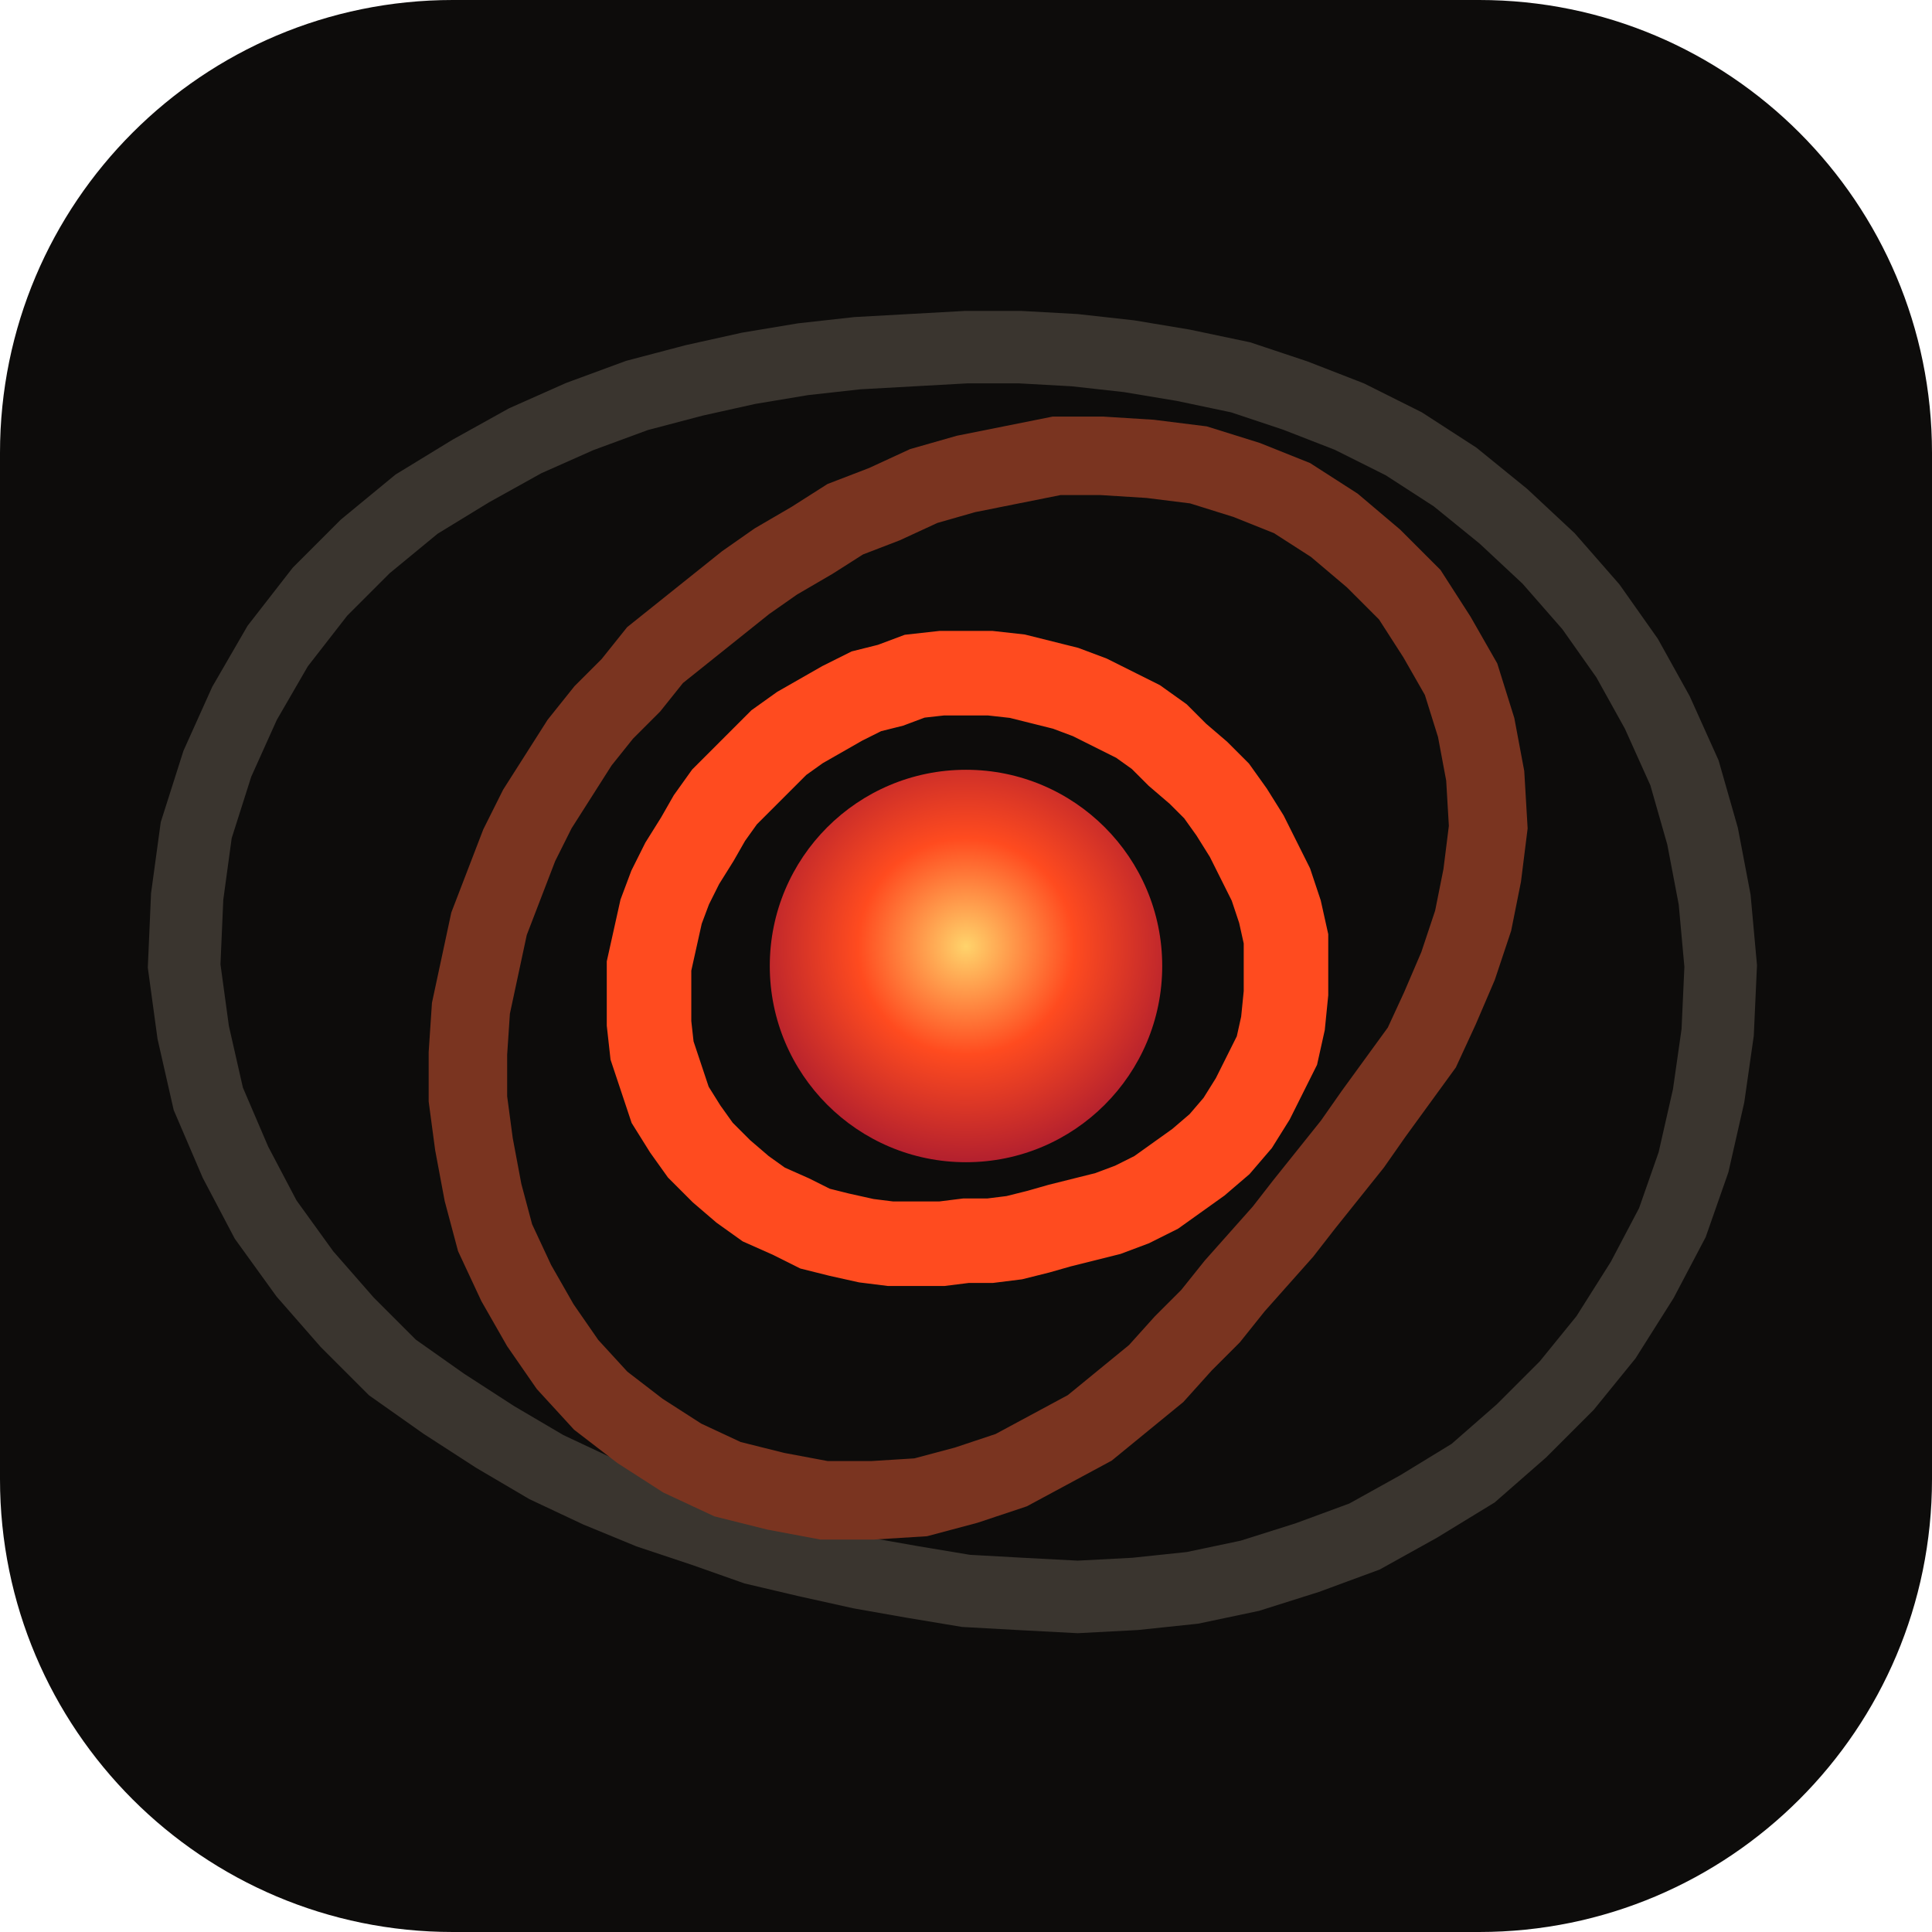
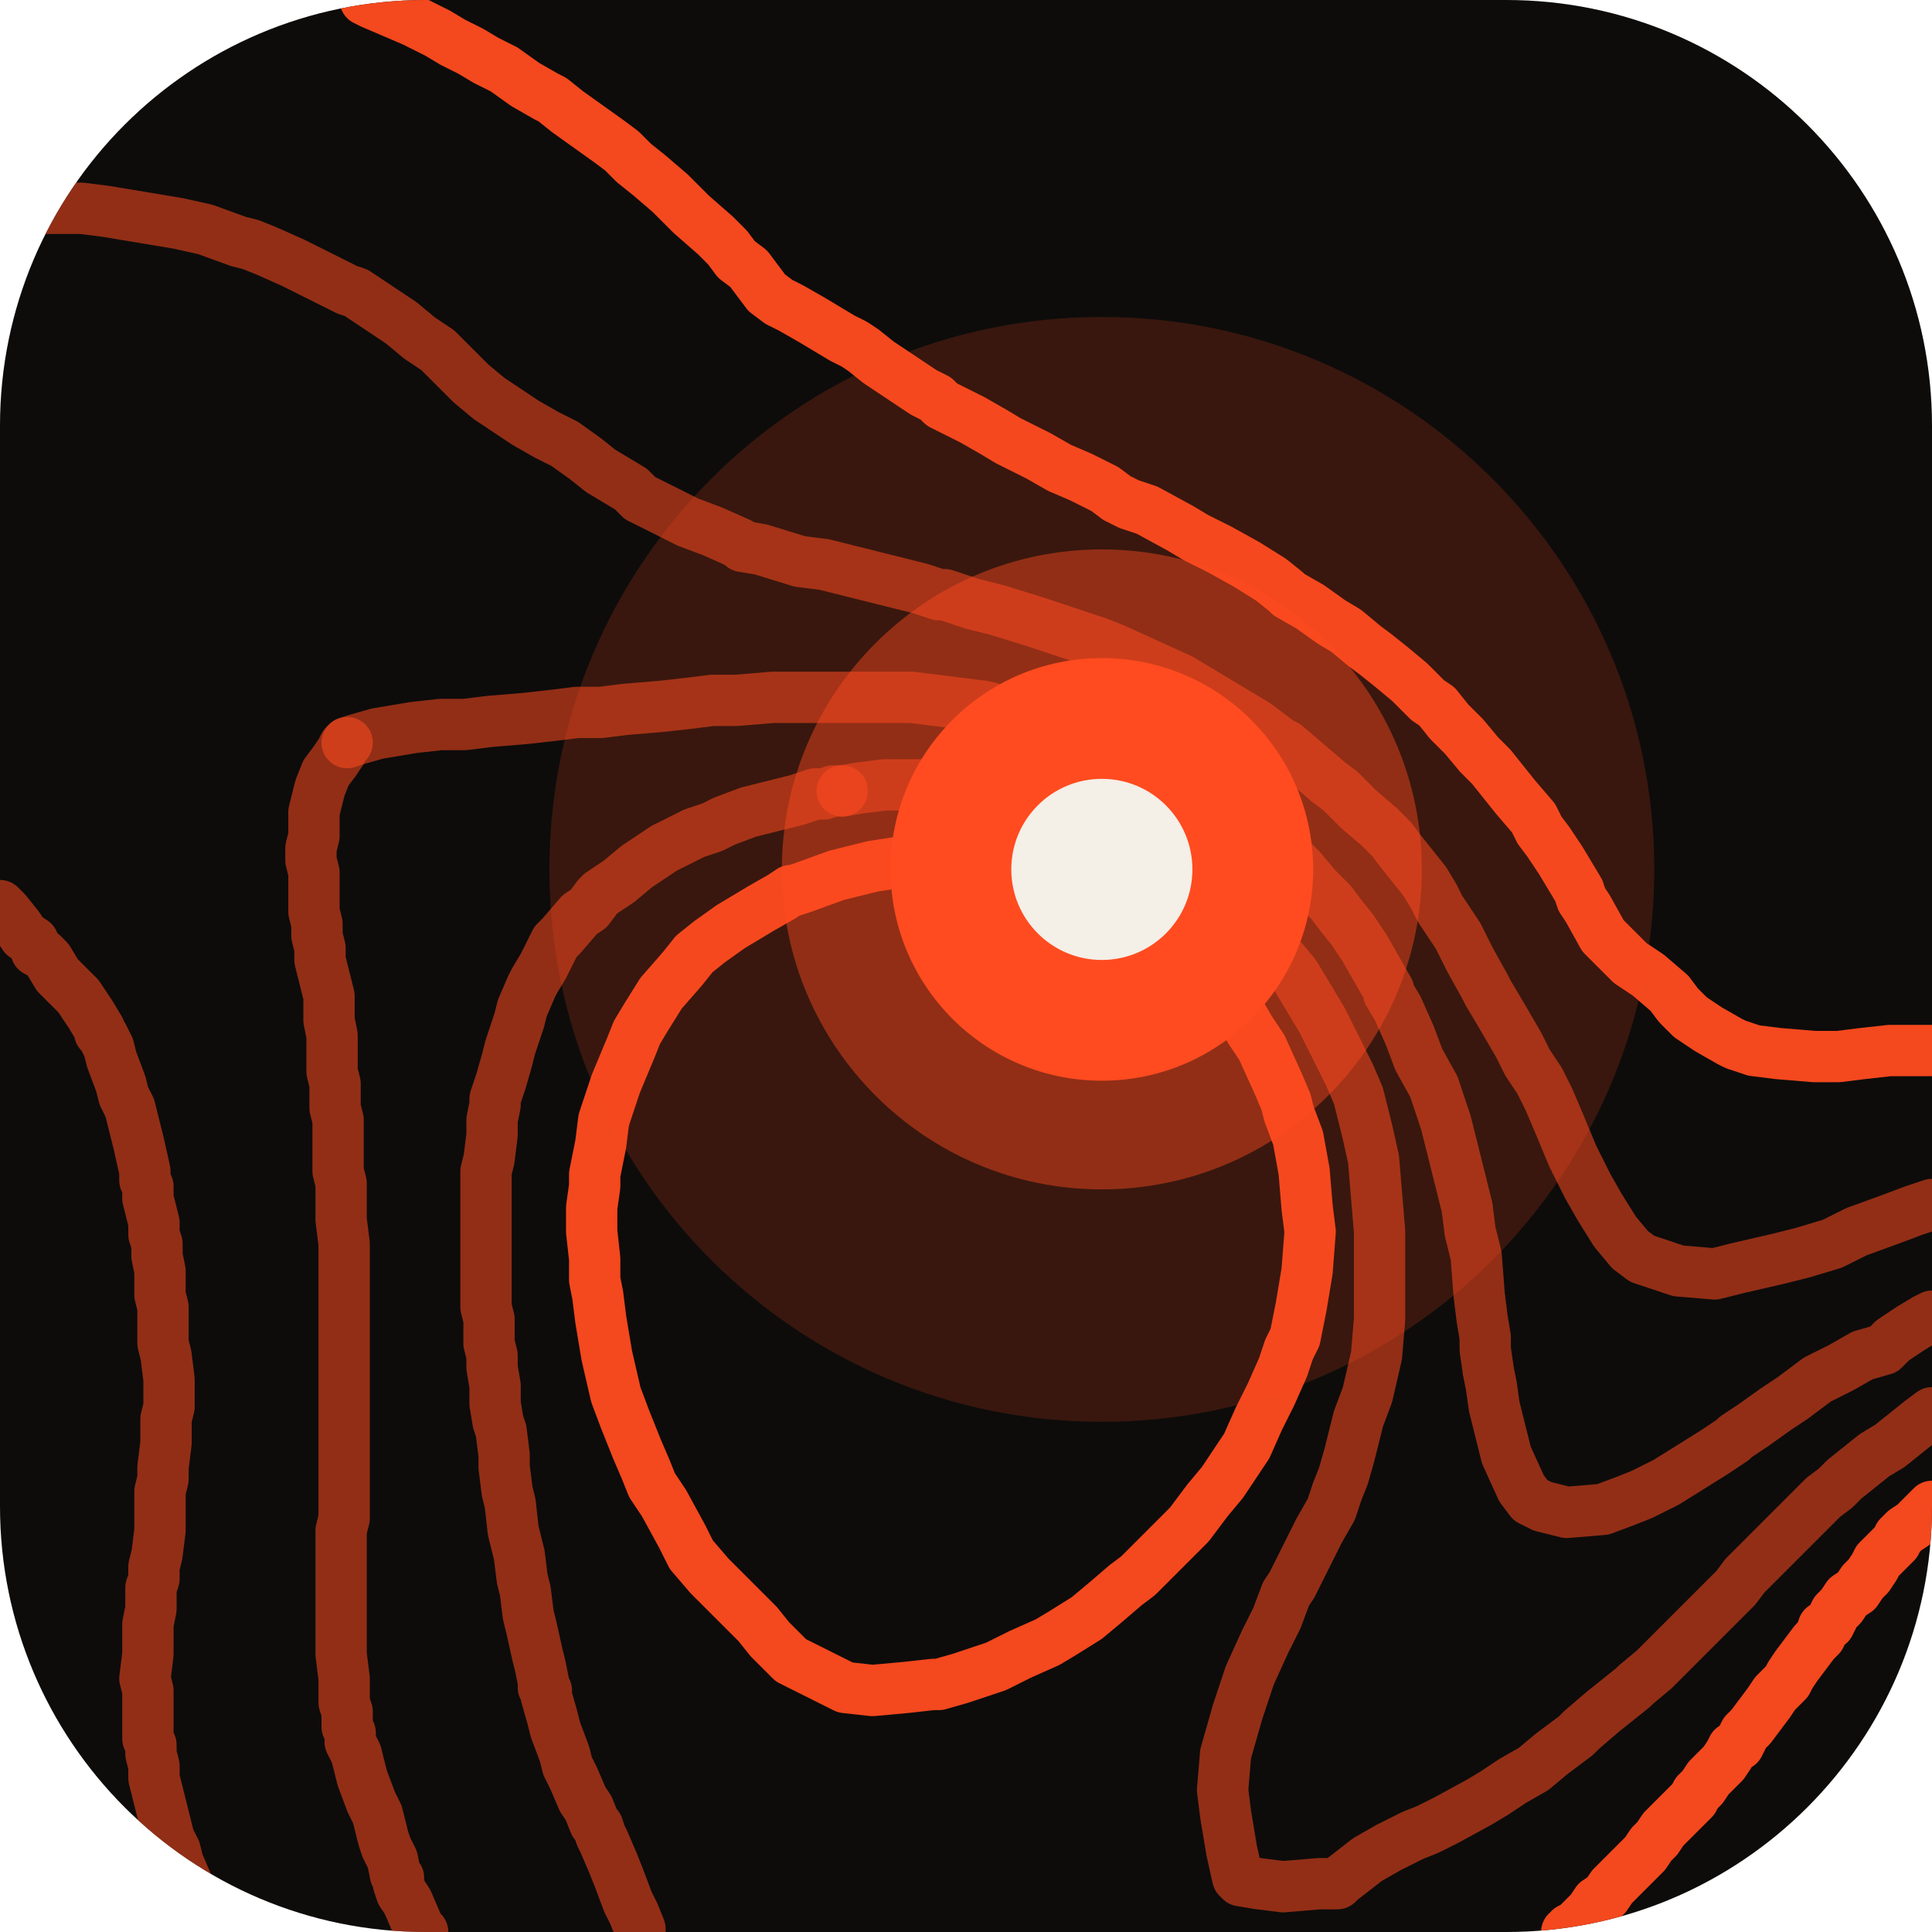
<svg xmlns="http://www.w3.org/2000/svg" viewBox="0 0 64 64">
-   <defs>
-     <radialGradient id="g" cx="50%" cy="45%" r="55%">
-       <stop offset="0" stop-color="#ffd36b" />
-       <stop offset=".5" stop-color="#ff4b1f" />
-       <stop offset="1" stop-color="#b3202e" />
-     </radialGradient>
-   </defs>
-   <rect width="64" height="64" rx="15" fill="#0d0c0b" />
-   <path d="M57.0,32.0L56.9,34.2L56.6,36.3L56.1,38.5L55.4,40.5L54.4,42.4L53.2,44.3L51.9,45.9L50.4,47.4L48.8,48.8L47.0,49.9L45.2,50.9L43.3,51.6L41.4,52.2L39.5,52.6L37.6,52.8L35.7,52.9L33.8,52.8L32.0,52.7L30.2,52.4L28.5,52.1L26.7,51.7L25.0,51.3L23.3,50.7L21.5,50.1L19.8,49.4L18.1,48.6L16.4,47.6L14.7,46.5L13.0,45.3L11.5,43.8L10.1,42.2L8.8,40.4L7.8,38.5L6.9,36.4L6.4,34.2L6.1,32.0L6.2,29.7L6.5,27.5L7.2,25.3L8.1,23.3L9.2,21.4L10.6,19.6L12.1,18.1L13.8,16.7L15.6,15.6L17.4,14.6L19.2,13.8L21.1,13.1L23.0,12.6L24.8,12.2L26.6,11.9L28.4,11.7L30.2,11.6L32.0,11.5L33.8,11.5L35.6,11.6L37.4,11.8L39.2,12.1L41.1,12.5L42.9,13.1L44.7,13.8L46.5,14.7L48.2,15.8L49.8,17.1L51.3,18.5L52.7,20.1L53.9,21.8L54.9,23.6L55.8,25.6L56.4,27.7L56.8,29.8Z" fill="none" stroke="#3a352f" stroke-width="2.4" />
-   <path d="M48.3,32.0L47.7,33.4L47.1,34.7L46.3,35.8L45.5,36.9L44.8,37.9L44.0,38.9L43.2,39.9L42.5,40.8L41.7,41.7L40.9,42.6L40.1,43.6L39.2,44.5L38.3,45.5L37.2,46.4L36.1,47.3L34.8,48.0L33.5,48.7L32.0,49.2L30.5,49.6L28.9,49.7L27.3,49.7L25.7,49.4L24.1,49.0L22.6,48.3L21.2,47.4L19.9,46.4L18.8,45.2L17.9,43.9L17.1,42.5L16.4,41.0L16.0,39.5L15.7,37.9L15.5,36.4L15.5,34.9L15.6,33.4L15.9,32.0L16.2,30.6L16.7,29.3L17.2,28.0L17.8,26.8L18.5,25.7L19.2,24.6L20.0,23.6L20.9,22.7L21.7,21.7L22.7,20.9L23.7,20.1L24.7,19.3L25.7,18.6L26.9,17.9L28.0,17.2L29.3,16.7L30.6,16.1L32.0,15.7L33.5,15.4L35.0,15.1L36.5,15.1L38.1,15.2L39.7,15.4L41.3,15.9L42.8,16.5L44.2,17.4L45.5,18.5L46.7,19.7L47.6,21.1L48.4,22.5L48.9,24.1L49.2,25.7L49.3,27.4L49.1,29.0L48.8,30.5Z" fill="none" stroke="#7a3420" stroke-width="2.6" />
-   <path d="M42.6,32.0L42.6,32.9L42.5,33.9L42.3,34.8L41.9,35.6L41.5,36.4L41.0,37.2L40.4,37.9L39.7,38.5L39.0,39.0L38.3,39.5L37.5,39.9L36.7,40.2L35.9,40.4L35.1,40.6L34.4,40.8L33.6,41.0L32.8,41.1L32.0,41.1L31.2,41.2L30.4,41.2L29.5,41.2L28.7,41.1L27.8,40.9L27.0,40.7L26.2,40.3L25.3,39.9L24.6,39.4L23.9,38.8L23.2,38.1L22.7,37.4L22.2,36.6L21.9,35.7L21.6,34.8L21.5,33.9L21.5,32.9L21.5,32.0L21.7,31.1L21.9,30.2L22.2,29.4L22.6,28.6L23.1,27.8L23.5,27.1L24.0,26.4L24.6,25.8L25.2,25.2L25.8,24.6L26.5,24.1L27.2,23.7L27.9,23.3L28.7,22.9L29.5,22.7L30.3,22.4L31.2,22.3L32.0,22.3L32.8,22.3L33.7,22.4L34.5,22.6L35.3,22.8L36.1,23.1L36.9,23.5L37.7,23.9L38.4,24.4L39.0,25.0L39.7,25.6L40.3,26.2L40.8,26.9L41.3,27.7L41.7,28.5L42.1,29.3L42.4,30.2L42.6,31.1Z" fill="none" stroke="#ff4b1f" stroke-width="2.8" />
-   <circle cx="32" cy="32" r="6.5" fill="url(#g)" />
+   <clipPath id="c">
+     <rect width="64" height="64" rx="14.1" />
+   </clipPath>
+   <rect width="64" height="64" rx="14.1" fill="#0d0c0b" />
+   <g clip-path="url(#c)">
+     <path d="M12.1,0.0L12.3,0.1L13.0,0.4L13.7,0.7L14.5,1.1L15.0,1.4L15.6,1.7L16.1,2.0L16.7,2.3L17.4,2.8L18.1,3.2L18.3,3.3L18.8,3.7L19.5,4.2L20.2,4.7L20.6,5.0L21.0,5.4L21.5,5.8L22.2,6.4L22.6,6.8L22.9,7.1L23.7,7.8L24.1,8.2L24.4,8.6L24.8,8.9L25.4,9.7L25.8,10.0L26.2,10.2L26.9,10.6L27.9,11.2L28.3,11.4L28.6,11.6L29.1,12.0L30.0,12.6L30.6,13.0L31.0,13.2L31.2,13.4L32.2,13.9L32.9,14.3L33.4,14.6L34.0,14.9L34.4,15.1L35.1,15.5L35.8,15.8L36.6,16.2L37.0,16.5L37.4,16.7L38.0,16.9L39.1,17.5L39.6,17.8L40.0,18.0L40.4,18.2L41.3,18.7L42.1,19.2L42.6,19.6L42.7,19.7L43.4,20.1L44.1,20.6L44.6,20.9L45.2,21.4L45.6,21.7L46.1,22.1L46.7,22.6L47.3,23.2L47.6,23.4L48.0,23.9L48.5,24.4L49.0,25.0L49.4,25.4L49.8,25.9L50.2,26.4L50.8,27.1L51.0,27.5L51.3,27.9L51.7,28.5L52.3,29.5L52.4,29.8L52.6,30.1L53.1,31.0L53.6,31.5L54.0,31.9L54.6,32.3L55.3,32.9L55.6,33.3L56.0,33.7L56.6,34.1L57.3,34.5L57.5,34.6L58.1,34.8L58.9,34.9L60.1,35.0L60.9,35.0L61.7,34.9L62.6,34.8L63.7,34.8L64.0,34.8" fill="none" stroke="#ff4b1f" stroke-width="1.7" stroke-opacity="0.95" stroke-linecap="round" stroke-linejoin="round" />
+     <path d="M0.0,7.0L0.6,6.9L1.4,6.9L2.7,6.9L3.5,7.0L4.7,7.2L5.9,7.4L6.8,7.6L7.9,8.0L8.3,8.1L8.8,8.3L9.7,8.7L10.5,9.1L11.5,9.6L11.8,9.7L12.4,10.1L13.3,10.7L13.9,11.2L14.5,11.6L14.8,11.9L15.6,12.7L16.2,13.2L16.5,13.4L17.4,14.0L18.1,14.4L18.7,14.7L19.4,15.2L19.9,15.6L20.9,16.2L21.2,16.5L21.6,16.7L22.8,17.3L23.6,17.6L24.5,18.0L24.6,18.1L25.2,18.2L26.5,18.6L27.3,18.7L28.5,19.0L29.3,19.2L30.5,19.5L31.1,19.7L31.3,19.7L32.2,20.0L33.0,20.2L34.3,20.6L35.5,21.0L36.1,21.2L36.4,21.3L36.9,21.5L38.0,22.0L39.1,22.5L39.6,22.8L40.1,23.1L40.6,23.4L41.6,24.0L42.4,24.6L42.6,24.7L43.3,25.3L44.0,25.9L44.4,26.2L45.0,26.8L45.7,27.4L46.1,27.8L46.4,28.2L47.2,29.2L47.5,29.7L47.7,30.1L48.3,31.0L48.7,31.8L49.2,32.7L49.3,32.9L49.6,33.4L50.3,34.6L50.6,35.2L51.0,35.8L51.3,36.4L51.6,37.1L52.1,38.3L52.4,38.9L52.6,39.3L53.0,40.0L53.5,40.8L54.0,41.4L54.4,41.7L55.6,42.1L56.8,42.2L57.6,42.0L58.9,41.7L59.7,41.5L60.7,41.2L61.1,41.0L61.5,40.8L62.6,40.4L63.4,40.1L64.0,39.9" fill="none" stroke="#ff4b1f" stroke-width="1.7" stroke-opacity="0.55" stroke-linecap="round" stroke-linejoin="round" />
+     <path d="M0.0,30.0L0.1,30.1L0.2,30.2L0.6,30.7L0.8,31.0L1.1,31.2L1.2,31.5L1.4,31.6L1.6,31.8L1.9,32.3L2.1,32.5L2.3,32.7L2.6,33.0L2.8,33.3L3.0,33.6L3.3,34.1L3.3,34.2L3.4,34.3L3.5,34.5L3.6,34.7L3.7,35.1L4.0,35.9L4.1,36.3L4.3,36.7L4.4,37.1L4.5,37.5L4.6,37.9L4.8,38.8L4.8,39.1L4.9,39.3L4.9,39.5L4.9,39.5L4.9,39.7L5.0,40.1L5.1,40.5L5.1,40.9L5.2,41.2L5.2,41.6L5.3,42.1L5.3,42.9L5.4,43.3L5.4,43.7L5.4,44.1L5.4,44.5L5.5,44.9L5.6,45.7L5.6,46.2L5.6,46.6L5.5,47.0L5.5,47.4L5.5,47.8L5.4,48.6L5.4,49.0L5.3,49.4L5.3,49.8L5.3,50.3L5.3,50.7L5.2,51.5L5.1,51.9L5.1,52.3L5.0,52.6L5.0,53.0L5.0,53.3L4.9,53.8L4.9,53.9L4.9,54.0L4.9,54.2L4.9,54.4L4.9,54.8L4.8,55.6L4.9,56.0L4.9,56.4L4.9,56.8L4.9,57.1L4.9,57.3L4.9,57.5L4.9,57.6L5.0,57.8L5.0,58.1L5.1,58.5L5.1,58.9L5.3,59.7L5.4,60.1L5.5,60.5L5.6,60.9L5.8,61.3L5.9,61.7L6.2,62.4L6.3,62.7L6.4,62.9L6.5,63.1L6.6,63.3L6.7,63.5L6.9,63.8L6.9,63.9L6.9,64.0" fill="none" stroke="#ff4b1f" stroke-width="1.7" stroke-opacity="0.55" stroke-linecap="round" stroke-linejoin="round" />
+     <path d="M11.5,24.6L11.5,24.6L11.5,24.6L11.5,24.6L11.4,24.7L11.3,24.9L11.1,25.2L10.8,25.6L10.6,26.1L10.4,26.9L10.4,27.3L10.4,27.7L10.3,28.1L10.3,28.5L10.4,28.9L10.4,29.7L10.4,30.2L10.5,30.6L10.5,31.0L10.6,31.4L10.6,31.8L10.8,32.6L10.9,33.0L10.9,33.4L10.9,33.8L11.0,34.3L11.0,34.7L11.0,35.5L11.1,35.9L11.1,36.3L11.1,36.7L11.2,37.1L11.2,37.5L11.2,38.4L11.2,38.8L11.3,39.2L11.3,39.6L11.3,40.0L11.3,40.4L11.4,41.2L11.4,41.6L11.4,42.1L11.4,42.5L11.4,42.9L11.4,43.3L11.4,44.1L11.4,44.5L11.4,44.9L11.4,45.3L11.4,45.7L11.4,46.2L11.4,47.0L11.4,47.4L11.4,47.8L11.4,48.2L11.4,48.6L11.4,49.0L11.4,49.8L11.4,50.3L11.3,50.7L11.3,51.1L11.3,51.5L11.3,51.9L11.3,52.7L11.3,53.1L11.3,53.5L11.3,53.9L11.3,54.4L11.3,54.8L11.4,55.6L11.4,55.9L11.4,56.2L11.4,56.4L11.5,56.7L11.5,56.9L11.5,57.2L11.6,57.4L11.6,57.7L11.8,58.1L11.9,58.5L12.0,58.9L12.3,59.7L12.5,60.1L12.6,60.5L12.7,60.9L12.8,61.2L13.0,61.6L13.1,62.1L13.2,62.2L13.2,62.3L13.2,62.4L13.3,62.7L13.5,63.0L13.8,63.7L13.9,63.9L14.0,64.0" fill="none" stroke="#ff4b1f" stroke-width="1.7" stroke-opacity="0.55" stroke-linecap="round" stroke-linejoin="round" />
+     <path d="M11.5,24.6L11.8,24.5L12.5,24.3L13.7,24.1L14.6,24.0L15.4,24.0L16.2,23.9L17.4,23.8L18.3,23.7L19.1,23.6L19.9,23.6L20.7,23.5L21.9,23.4L22.8,23.3L23.6,23.2L24.4,23.2L25.6,23.1L26.5,23.1L27.3,23.1L28.1,23.1L28.9,23.1L30.2,23.1L31.0,23.2L31.8,23.3L32.6,23.4L33.8,23.7L34.7,23.9L35.5,24.2L36.1,24.4L36.5,24.5L37.1,24.8L37.6,25.0L38.4,25.4L39.1,25.7L39.7,26.1L40.1,26.4L40.6,26.7L41.2,27.1L41.7,27.5L42.4,28.1L42.6,28.3L43.1,28.8L43.6,29.4L44.1,29.9L44.4,30.3L44.8,30.8L45.2,31.4L45.6,32.1L46.0,32.8L46.0,32.9L46.3,33.4L46.7,34.3L47.0,35.1L47.5,36.0L47.6,36.3L47.7,36.6L47.9,37.2L48.2,38.4L48.4,39.2L48.6,40.0L48.7,40.8L48.9,41.6L49.0,42.9L49.1,43.7L49.2,44.3L49.2,44.7L49.3,45.4L49.4,45.9L49.5,46.6L49.7,47.4L49.9,48.2L50.4,49.3L50.7,49.7L51.1,49.9L51.9,50.1L53.1,50.0L53.9,49.7L54.4,49.5L54.8,49.3L55.2,49.1L56.0,48.6L56.8,48.1L57.4,47.7L57.5,47.6L58.1,47.2L58.8,46.7L59.4,46.3L59.8,46.0L60.2,45.7L61.0,45.3L61.7,44.9L62.4,44.7L62.7,44.4L63.3,44.0L63.8,43.7L64.0,43.6" fill="none" stroke="#ff4b1f" stroke-width="1.7" stroke-opacity="0.55" stroke-linecap="round" stroke-linejoin="round" />
+     <path d="M27.9,26.2L27.9,26.2L27.7,26.2L27.6,26.2L27.3,26.3L27.0,26.3L26.4,26.5L26.0,26.6L25.2,26.8L24.8,26.9L24.0,27.2L23.6,27.4L23.0,27.6L22.8,27.7L22.6,27.8L22.2,28.0L22.0,28.1L21.4,28.5L21.1,28.7L20.5,29.2L20.2,29.4L19.9,29.6L19.8,29.7L19.5,30.1L19.2,30.3L18.6,31.0L18.4,31.2L18.2,31.6L18.1,31.8L18.0,32.0L17.7,32.5L17.6,32.7L17.3,33.4L17.2,33.8L16.9,34.7L16.8,35.1L16.6,35.8L16.5,36.1L16.4,36.4L16.4,36.6L16.3,37.1L16.3,37.3L16.3,37.6L16.2,38.4L16.1,38.8L16.1,39.6L16.1,40.0L16.1,40.8L16.1,41.2L16.1,42.1L16.1,42.5L16.1,43.3L16.2,43.7L16.2,44.5L16.3,44.9L16.3,45.3L16.4,45.9L16.4,46.1L16.4,46.3L16.4,46.5L16.5,47.1L16.6,47.4L16.7,48.2L16.7,48.6L16.8,49.4L16.9,49.8L17.0,50.7L17.1,51.1L17.2,51.5L17.3,52.3L17.4,52.7L17.5,53.5L17.6,53.9L17.8,54.8L17.9,55.2L18.0,55.7L18.0,55.9L18.1,56.0L18.1,56.2L18.3,56.9L18.4,57.3L18.7,58.1L18.8,58.5L19.0,58.9L19.3,59.6L19.5,59.9L19.7,60.4L19.8,60.5L19.9,60.8L20.0,61.0L20.3,61.7L20.5,62.2L20.8,63.0L21.0,63.4L21.2,63.9L21.2,64.0" fill="none" stroke="#ff4b1f" stroke-width="1.7" stroke-opacity="0.55" stroke-linecap="round" stroke-linejoin="round" />
+     <path d="M27.9,26.2L28.5,26.1L29.3,26.0L30.6,26.0L31.4,26.0L32.5,26.1L33.1,26.2L33.5,26.3L34.4,26.5L35.1,26.7L36.3,27.1L37.5,27.6L37.9,27.8L38.3,28.0L38.9,28.4L39.8,29.0L40.5,29.6L40.8,29.9L41.4,30.5L41.9,31.0L42.4,31.7L42.9,32.3L43.2,32.8L43.8,33.8L44.1,34.4L44.3,34.8L44.7,35.6L45.0,36.3L45.3,37.5L45.5,38.4L45.6,39.6L45.7,40.8L45.7,41.6L45.7,42.9L45.7,43.7L45.6,44.9L45.3,46.2L45.0,47.0L44.7,48.2L44.5,48.9L44.3,49.4L44.1,50.0L43.7,50.7L43.1,51.9L42.8,52.5L42.6,52.8L42.3,53.6L41.9,54.4L41.4,55.5L41.2,56.1L41.0,56.7L40.8,57.4L40.6,58.1L40.5,59.3L40.6,60.1L40.8,61.3L41.0,62.2L41.1,62.3L41.7,62.4L42.5,62.5L43.7,62.4L44.3,62.4L44.4,62.3L45.3,61.6L46.0,61.2L46.8,60.8L47.3,60.6L47.9,60.3L49.0,59.7L49.5,59.4L50.1,59.0L50.8,58.6L51.4,58.1L52.2,57.5L52.4,57.3L53.1,56.7L54.1,55.9L54.2,55.8L54.8,55.3L55.5,54.6L55.9,54.2L56.5,53.6L57.2,52.9L57.5,52.6L57.8,52.2L58.8,51.2L59.1,50.9L59.4,50.6L60.4,49.6L60.8,49.3L61.1,49.0L62.1,48.2L62.6,47.9L63.1,47.5L63.6,47.1L64.0,46.8" fill="none" stroke="#ff4b1f" stroke-width="1.7" stroke-opacity="0.55" stroke-linecap="round" stroke-linejoin="round" />
+     <path d="M26.2,29.5L25.9,29.7L25.2,30.1L24.2,30.7L23.5,31.2L23.0,31.6L22.6,32.1L21.9,32.9L21.4,33.7L21.1,34.2L20.9,34.7L20.4,35.9L20.0,37.1L19.9,37.9L19.7,38.9L19.7,39.3L19.6,40.0L19.6,40.8L19.7,41.7L19.7,42.4L19.8,42.9L19.9,43.7L20.1,44.9L20.4,46.2L20.7,47.0L21.1,48.0L21.4,48.7L21.6,49.2L22.0,49.8L22.6,50.9L22.9,51.5L23.5,52.2L23.9,52.6L24.5,53.2L25.1,53.8L25.5,54.3L26.2,55.0L27.2,55.5L27.8,55.8L28.0,55.9L28.9,56.0L30.0,55.9L30.9,55.8L31.1,55.8L31.8,55.6L33.0,55.2L33.8,54.8L34.7,54.4L35.2,54.1L36.0,53.6L36.6,53.1L37.3,52.5L37.7,52.2L38.2,51.7L39.0,50.9L39.4,50.5L40.0,49.7L40.5,49.1L40.9,48.5L41.3,47.9L41.7,47.0L42.1,46.2L42.5,45.3L42.7,44.7L42.9,44.3L43.1,43.3L43.3,42.1L43.4,40.8L43.3,40.0L43.2,38.8L43.0,37.7L42.7,36.9L42.6,36.5L42.3,35.8L41.8,34.7L41.4,34.1L41.0,33.4L40.6,32.8L39.8,32.0L39.4,31.5L39.0,31.2L38.2,30.6L37.2,30.0L36.6,29.7L36.2,29.5L35.5,29.2L34.7,28.9L33.4,28.6L32.2,28.5L31.0,28.4L30.2,28.5L28.9,28.7L27.7,29.0L26.6,29.4L26.3,29.5L26.2,29.5" fill="none" stroke="#ff4b1f" stroke-width="1.7" stroke-opacity="0.95" stroke-linecap="round" stroke-linejoin="round" />
+     <path d="M64.0,49.9L63.9,50.0L63.8,50.1L63.6,50.3L63.4,50.5L63.1,50.7L62.9,50.9L62.8,51.1L62.6,51.3L62.4,51.5L62.2,51.7L62.1,51.9L61.9,52.2L61.7,52.4L61.5,52.7L61.2,52.9L61.0,53.2L60.8,53.4L60.7,53.6L60.6,53.8L60.4,53.9L60.3,54.2L60.1,54.4L59.8,54.8L59.5,55.2L59.3,55.5L59.2,55.7L59.1,55.8L59.1,55.8L59.0,55.9L58.8,56.1L58.6,56.4L58.3,56.8L58.0,57.2L57.8,57.4L57.7,57.6L57.6,57.8L57.4,57.9L57.3,58.1L57.1,58.4L56.8,58.7L56.6,58.9L56.4,59.2L56.2,59.4L56.1,59.6L55.9,59.8L55.7,60.0L55.5,60.2L55.3,60.4L55.1,60.6L54.9,60.9L54.7,61.1L54.5,61.4L54.3,61.6L54.1,61.8L53.9,62.0L53.8,62.1L53.6,62.3L53.4,62.5L53.2,62.8L52.9,63.0L52.7,63.3L52.5,63.5L52.3,63.7L52.2,63.8L52.0,63.9L52.0,64.0L51.9,64.0" fill="none" stroke="#ff4b1f" stroke-width="1.7" stroke-opacity="0.95" stroke-linecap="round" stroke-linejoin="round" />
+     <circle cx="36.5" cy="28.8" r="18.3" fill="#ff4b1f" fill-opacity="0.18" />
+     <circle cx="36.5" cy="28.8" r="10.6" fill="#ff4b1f" fill-opacity="0.45" />
+     <circle cx="36.5" cy="28.8" r="7.0" fill="#ff4b1f" />
+     <circle cx="36.5" cy="28.8" r="3.0" fill="#f4efe7" />
+   </g>
</svg>
